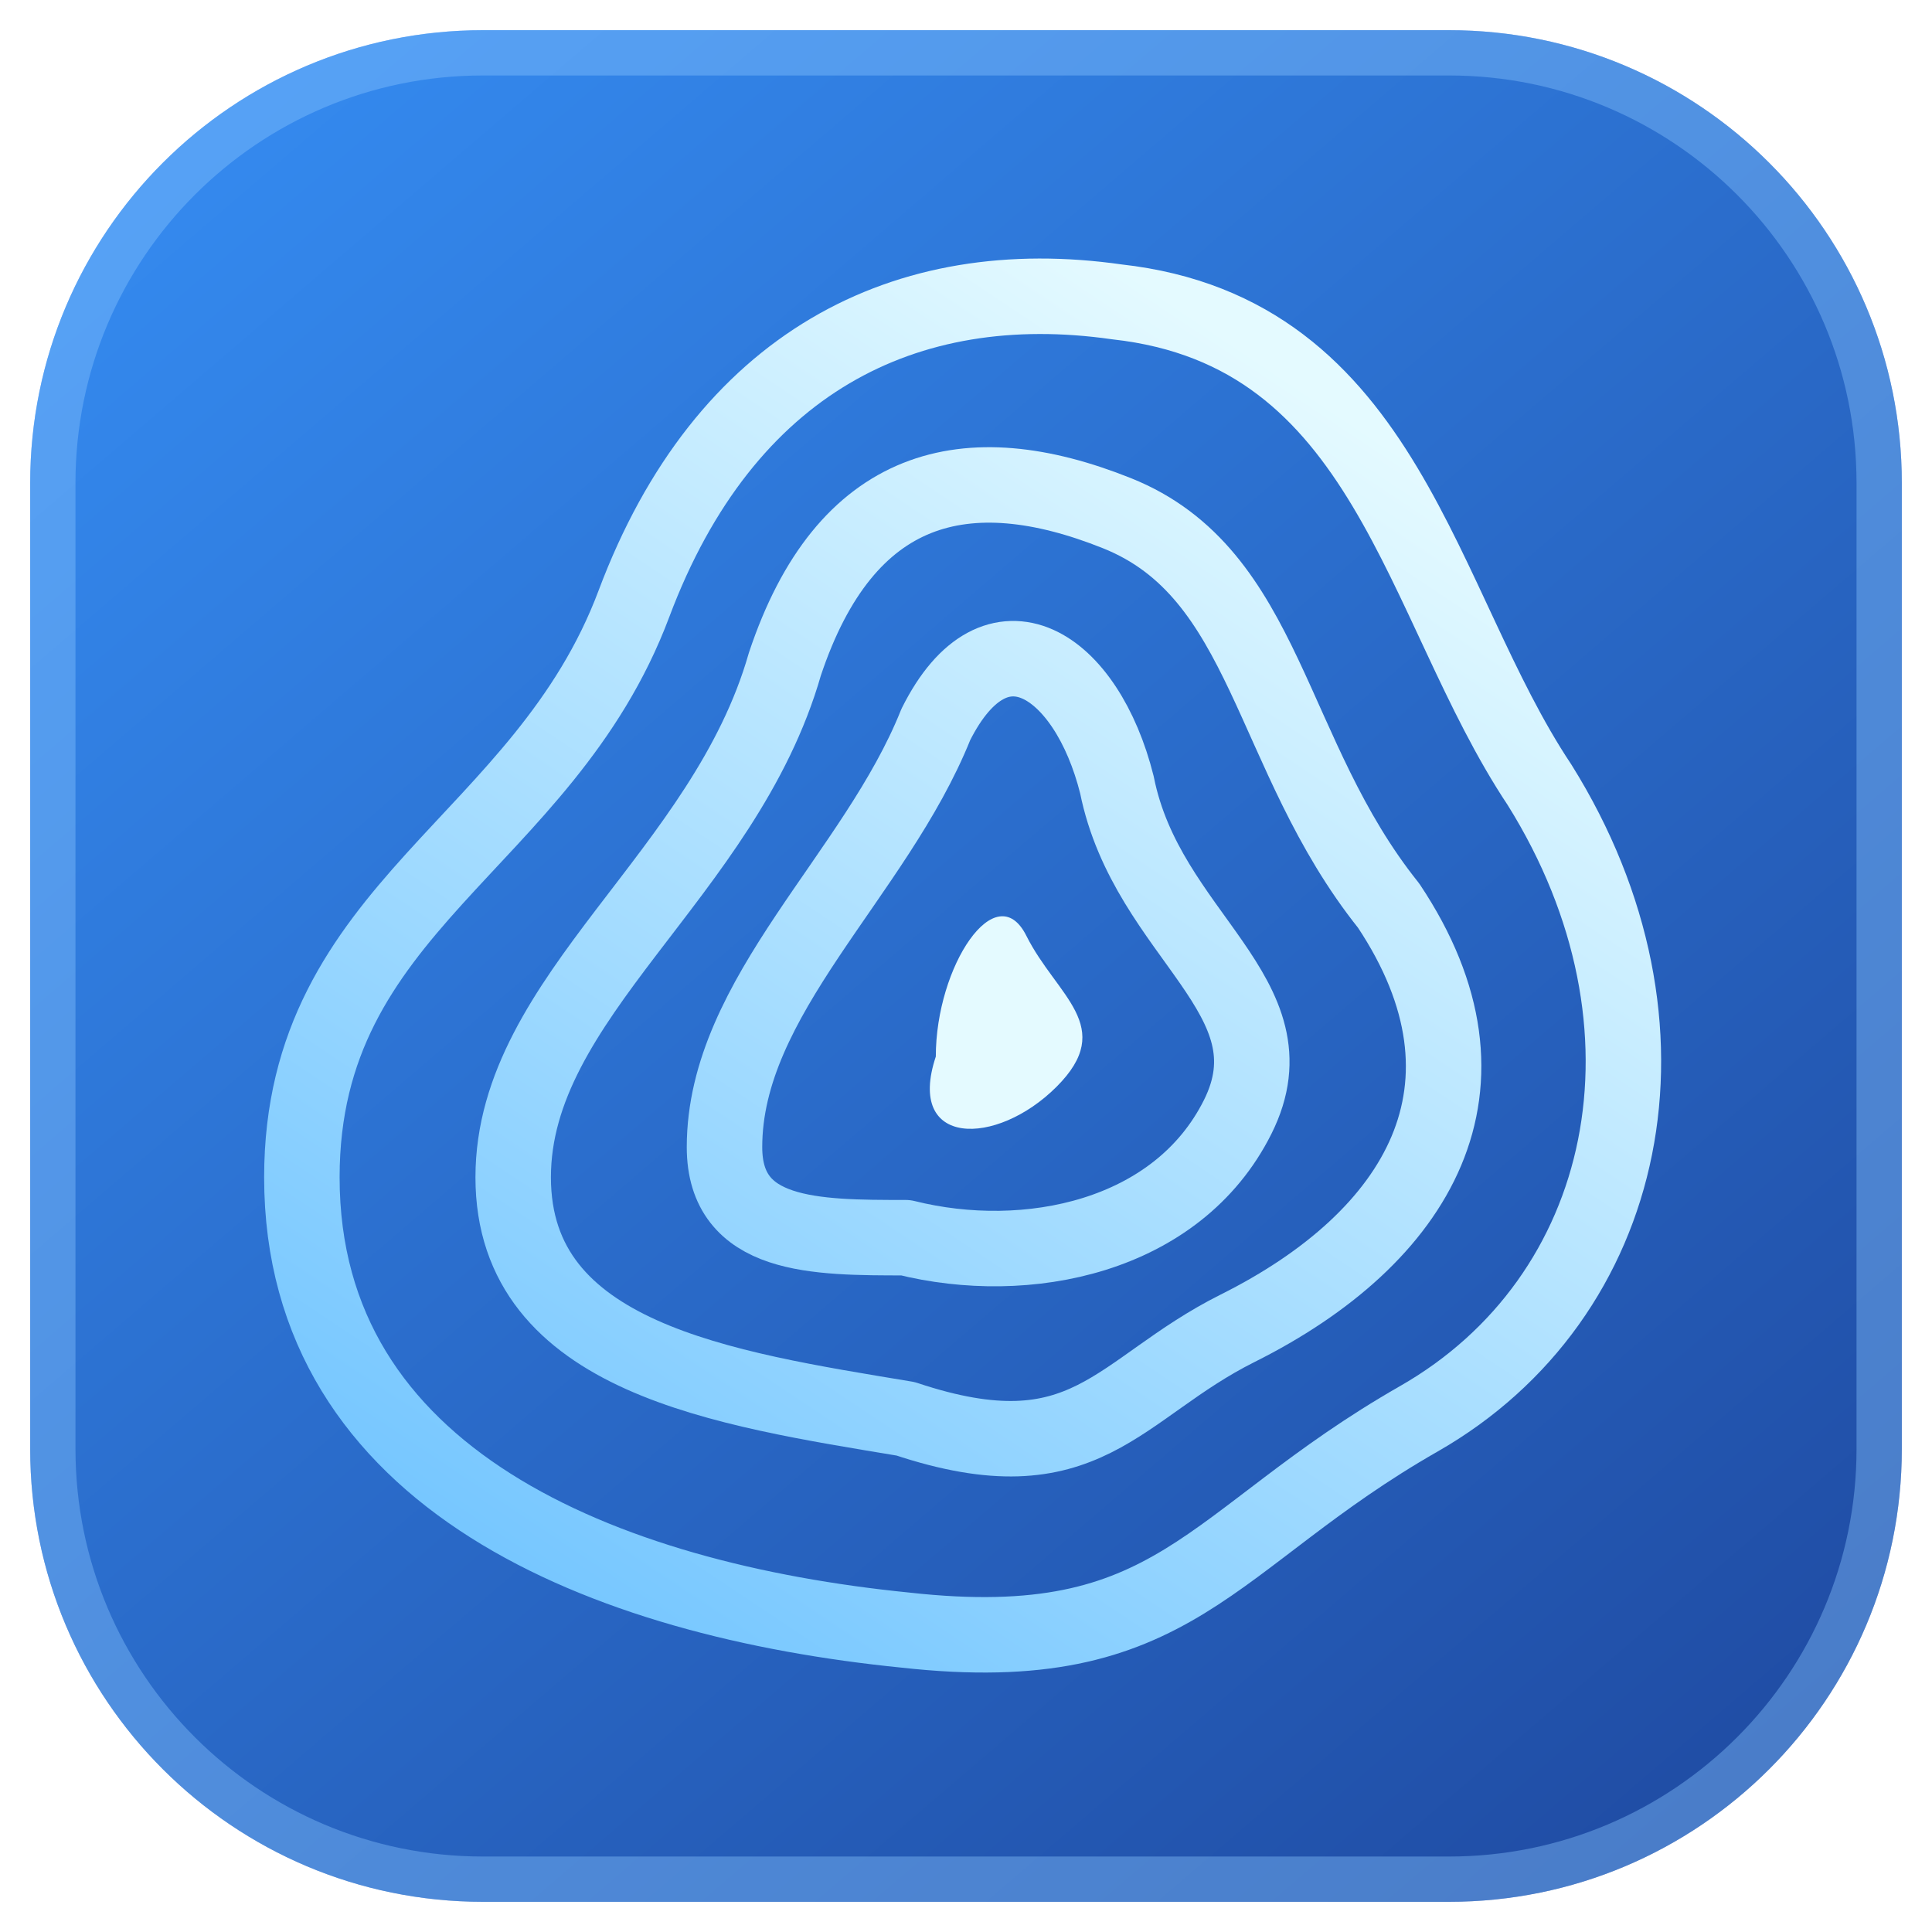
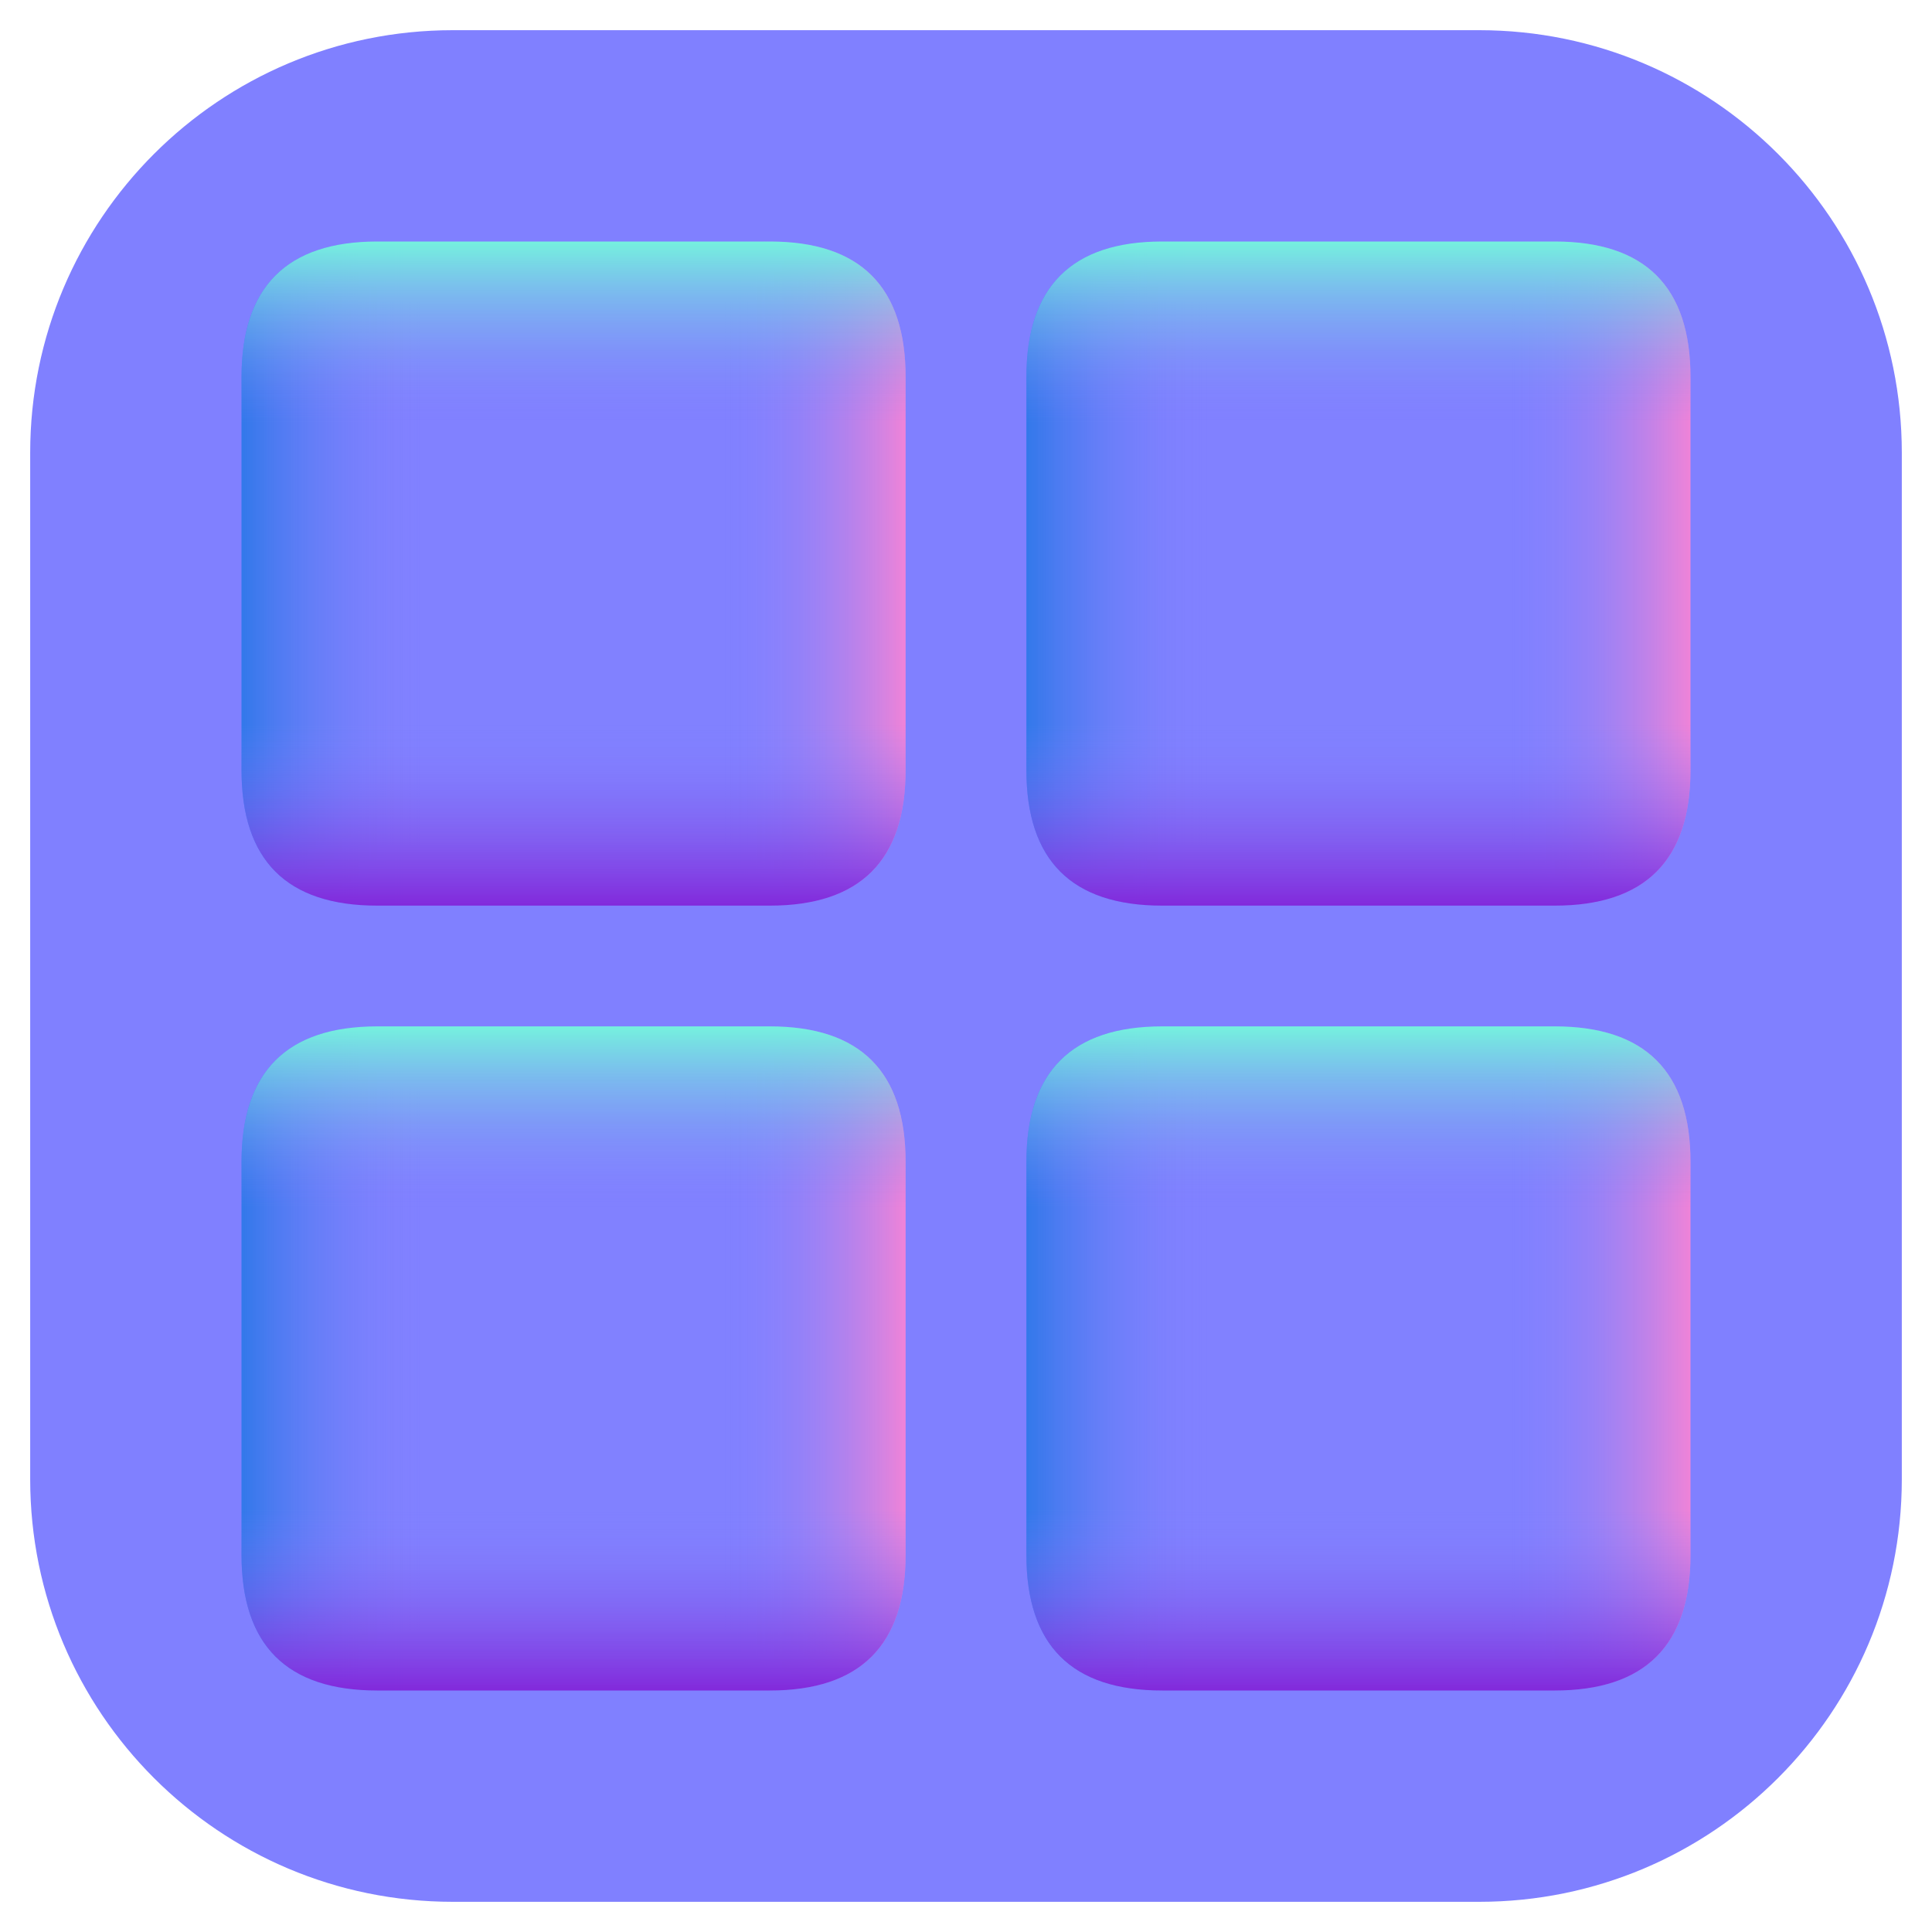
- <svg xmlns="http://www.w3.org/2000/svg" width="64" height="64" viewBox="0 0 64 64">
+ <svg xmlns="http://www.w3.org/2000/svg" xmlns:xlink="http://www.w3.org/1999/xlink" width="64" height="64" viewBox="0 0 64 64">
  <defs>
-     <linearGradient id="surface" x1="8" y1="4" x2="56" y2="60" gradientUnits="userSpaceOnUse">
-       <stop stop-color="#3489ee" />
-       <stop offset="1" stop-color="#204da5" />
+     <linearGradient id="top" x1="0" y1="0" x2="0" y2="1">
+       <stop stop-color="#75f1de" />
+       <stop offset="1" stop-color="#8181ff" stop-opacity="0" />
    </linearGradient>
-     <linearGradient id="contours" x1="16" y1="51" x2="42" y2="12" gradientUnits="userSpaceOnUse">
-       <stop stop-color="#77c7ff" />
-       <stop offset="1" stop-color="#e4faff" />
+     <linearGradient id="bottom" x1="0" y1="0" x2="0" y2="1">
+       <stop stop-color="#8181ff" stop-opacity="0" />
+       <stop offset="1" stop-color="#8229db" />
    </linearGradient>
+     <linearGradient id="left" x1="0" y1="0" x2="1" y2="0">
+       <stop stop-color="#3278ea" />
+       <stop offset="1" stop-color="#8181ff" stop-opacity="0" />
+     </linearGradient>
+     <linearGradient id="right" x1="0" y1="0" x2="1" y2="0">
+       <stop stop-color="#8181ff" stop-opacity="0" />
+       <stop offset="1" stop-color="#ef83d8" />
+     </linearGradient>
+     <g id="tile">
+       <rect width="22" height="22" rx="4.5" fill="#8181ff" />
+       <path d="M6 0H4.5Q0 0 0 4.5V17.5Q0 22 4.5 22H6Z" fill="url(#left)" />
+       <path d="M16 0H17.5Q22 0 22 4.5V17.5Q22 22 17.5 22H16Z" fill="url(#right)" />
+       <path d="M0 6V4.5Q0 0 4.5 0H17.5Q22 0 22 4.5V6Z" fill="url(#top)" />
+       <path d="M0 16V17.5Q0 22 4.5 22H17.5Q22 22 22 17.5V16Z" fill="url(#bottom)" />
+     </g>
  </defs>
-   <rect x="1" y="1" width="62" height="62" rx="15" fill="url(#surface)" />
-   <rect x="1.75" y="1.75" width="60.5" height="60.5" rx="14.25" fill="none" stroke="#89c7ff" stroke-opacity="0.4" stroke-width="1.5" />
-   <g fill="none" stroke="url(#contours)" stroke-width="2.5" stroke-linecap="round" stroke-linejoin="round">
-     <path d="M10 39C10 30 18 28 21 20C24 12 30 9 37 10C46 11 47 20 51 26C56 34 54 43 47 47C40 51 39 55 30 54C20 53 10 49 10 39Z" />
-     <path d="M17 39C17 33 24 29 26 22C28 16 32 15 37 17C42 19 42 25 46 30C50 36 47 41 41 44C37 46 36 49 30 47C24 46 17 45 17 39Z" />
-     <path d="M24 38C24 33 29 29 31 24C33 20 36 22 37 26C38 31 43 33 41 37C39 41 34 42 30 41C27 41 24 41 24 38Z" />
-   </g>
-   <path d="M31 35C31 32 33 29 34 31C35 33 37 34 35 36C33 38 30 38 31 35Z" fill="#e4faff" />
+   <rect x="1" y="1" width="62" height="62" rx="14" fill="#8080ff" />
+   <use xlink:href="#tile" x="8" y="8" />
+   <use xlink:href="#tile" x="34" y="8" />
+   <use xlink:href="#tile" x="8" y="34" />
+   <use xlink:href="#tile" x="34" y="34" />
</svg>
